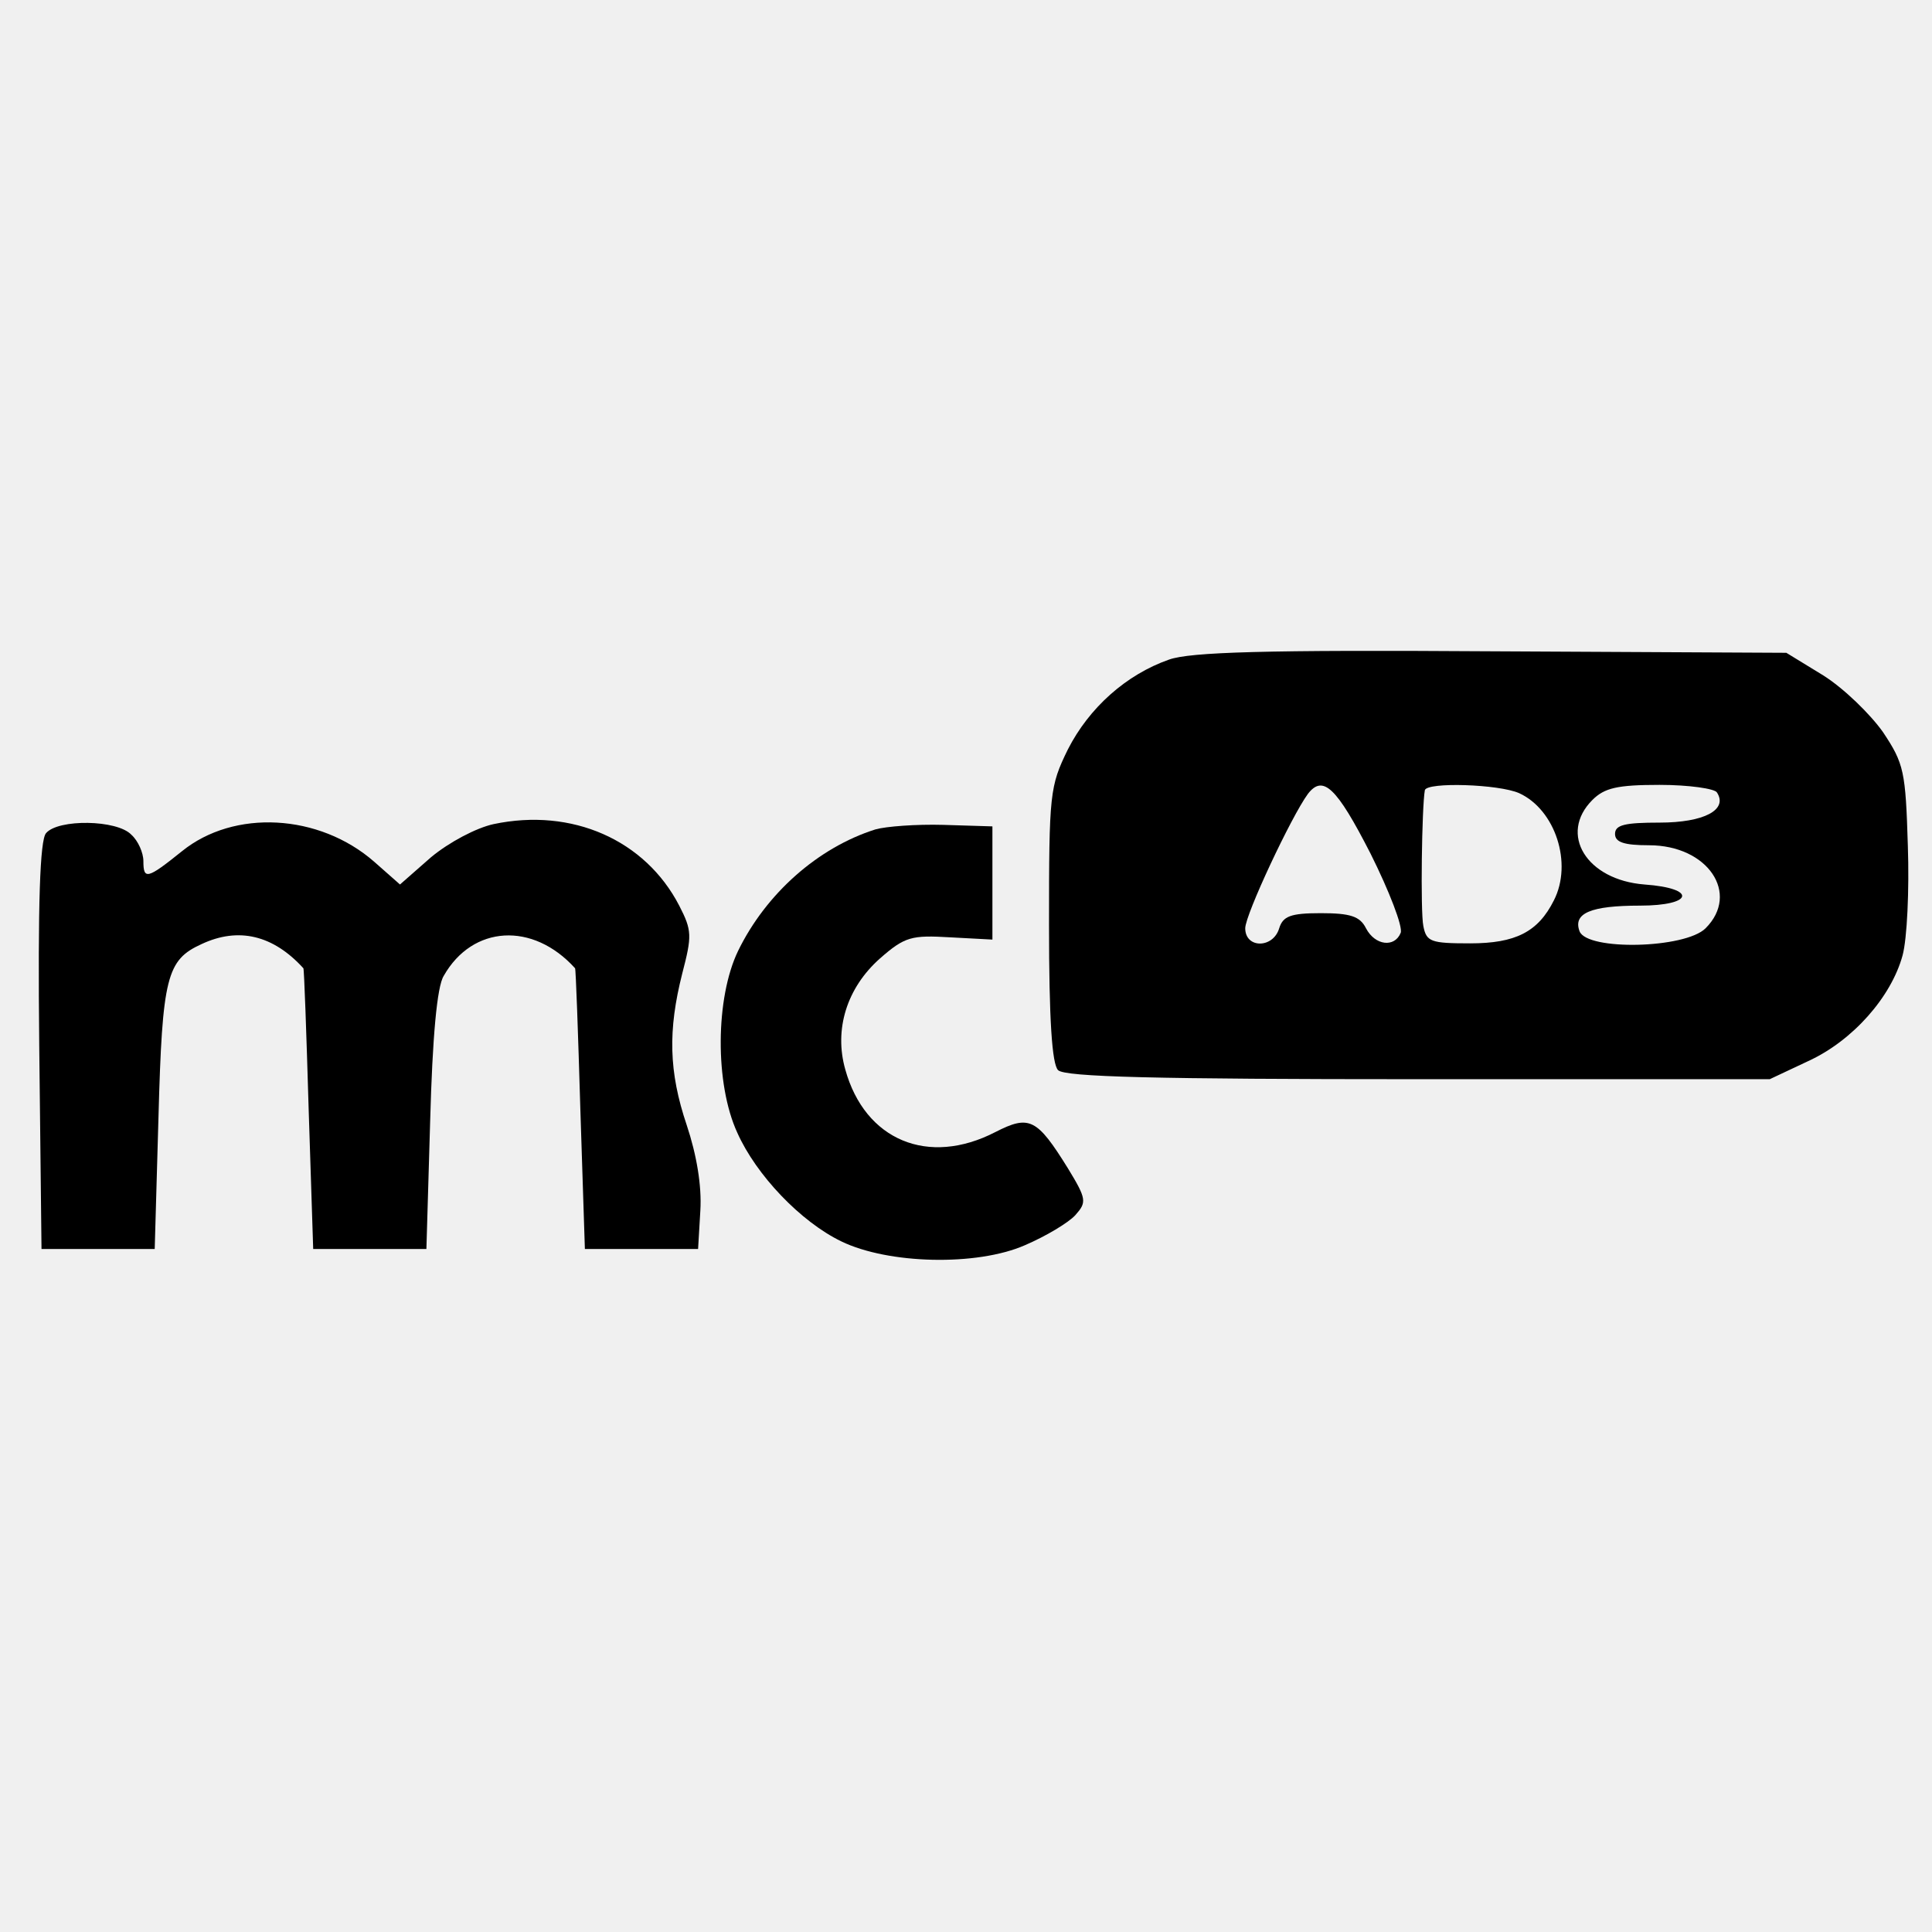
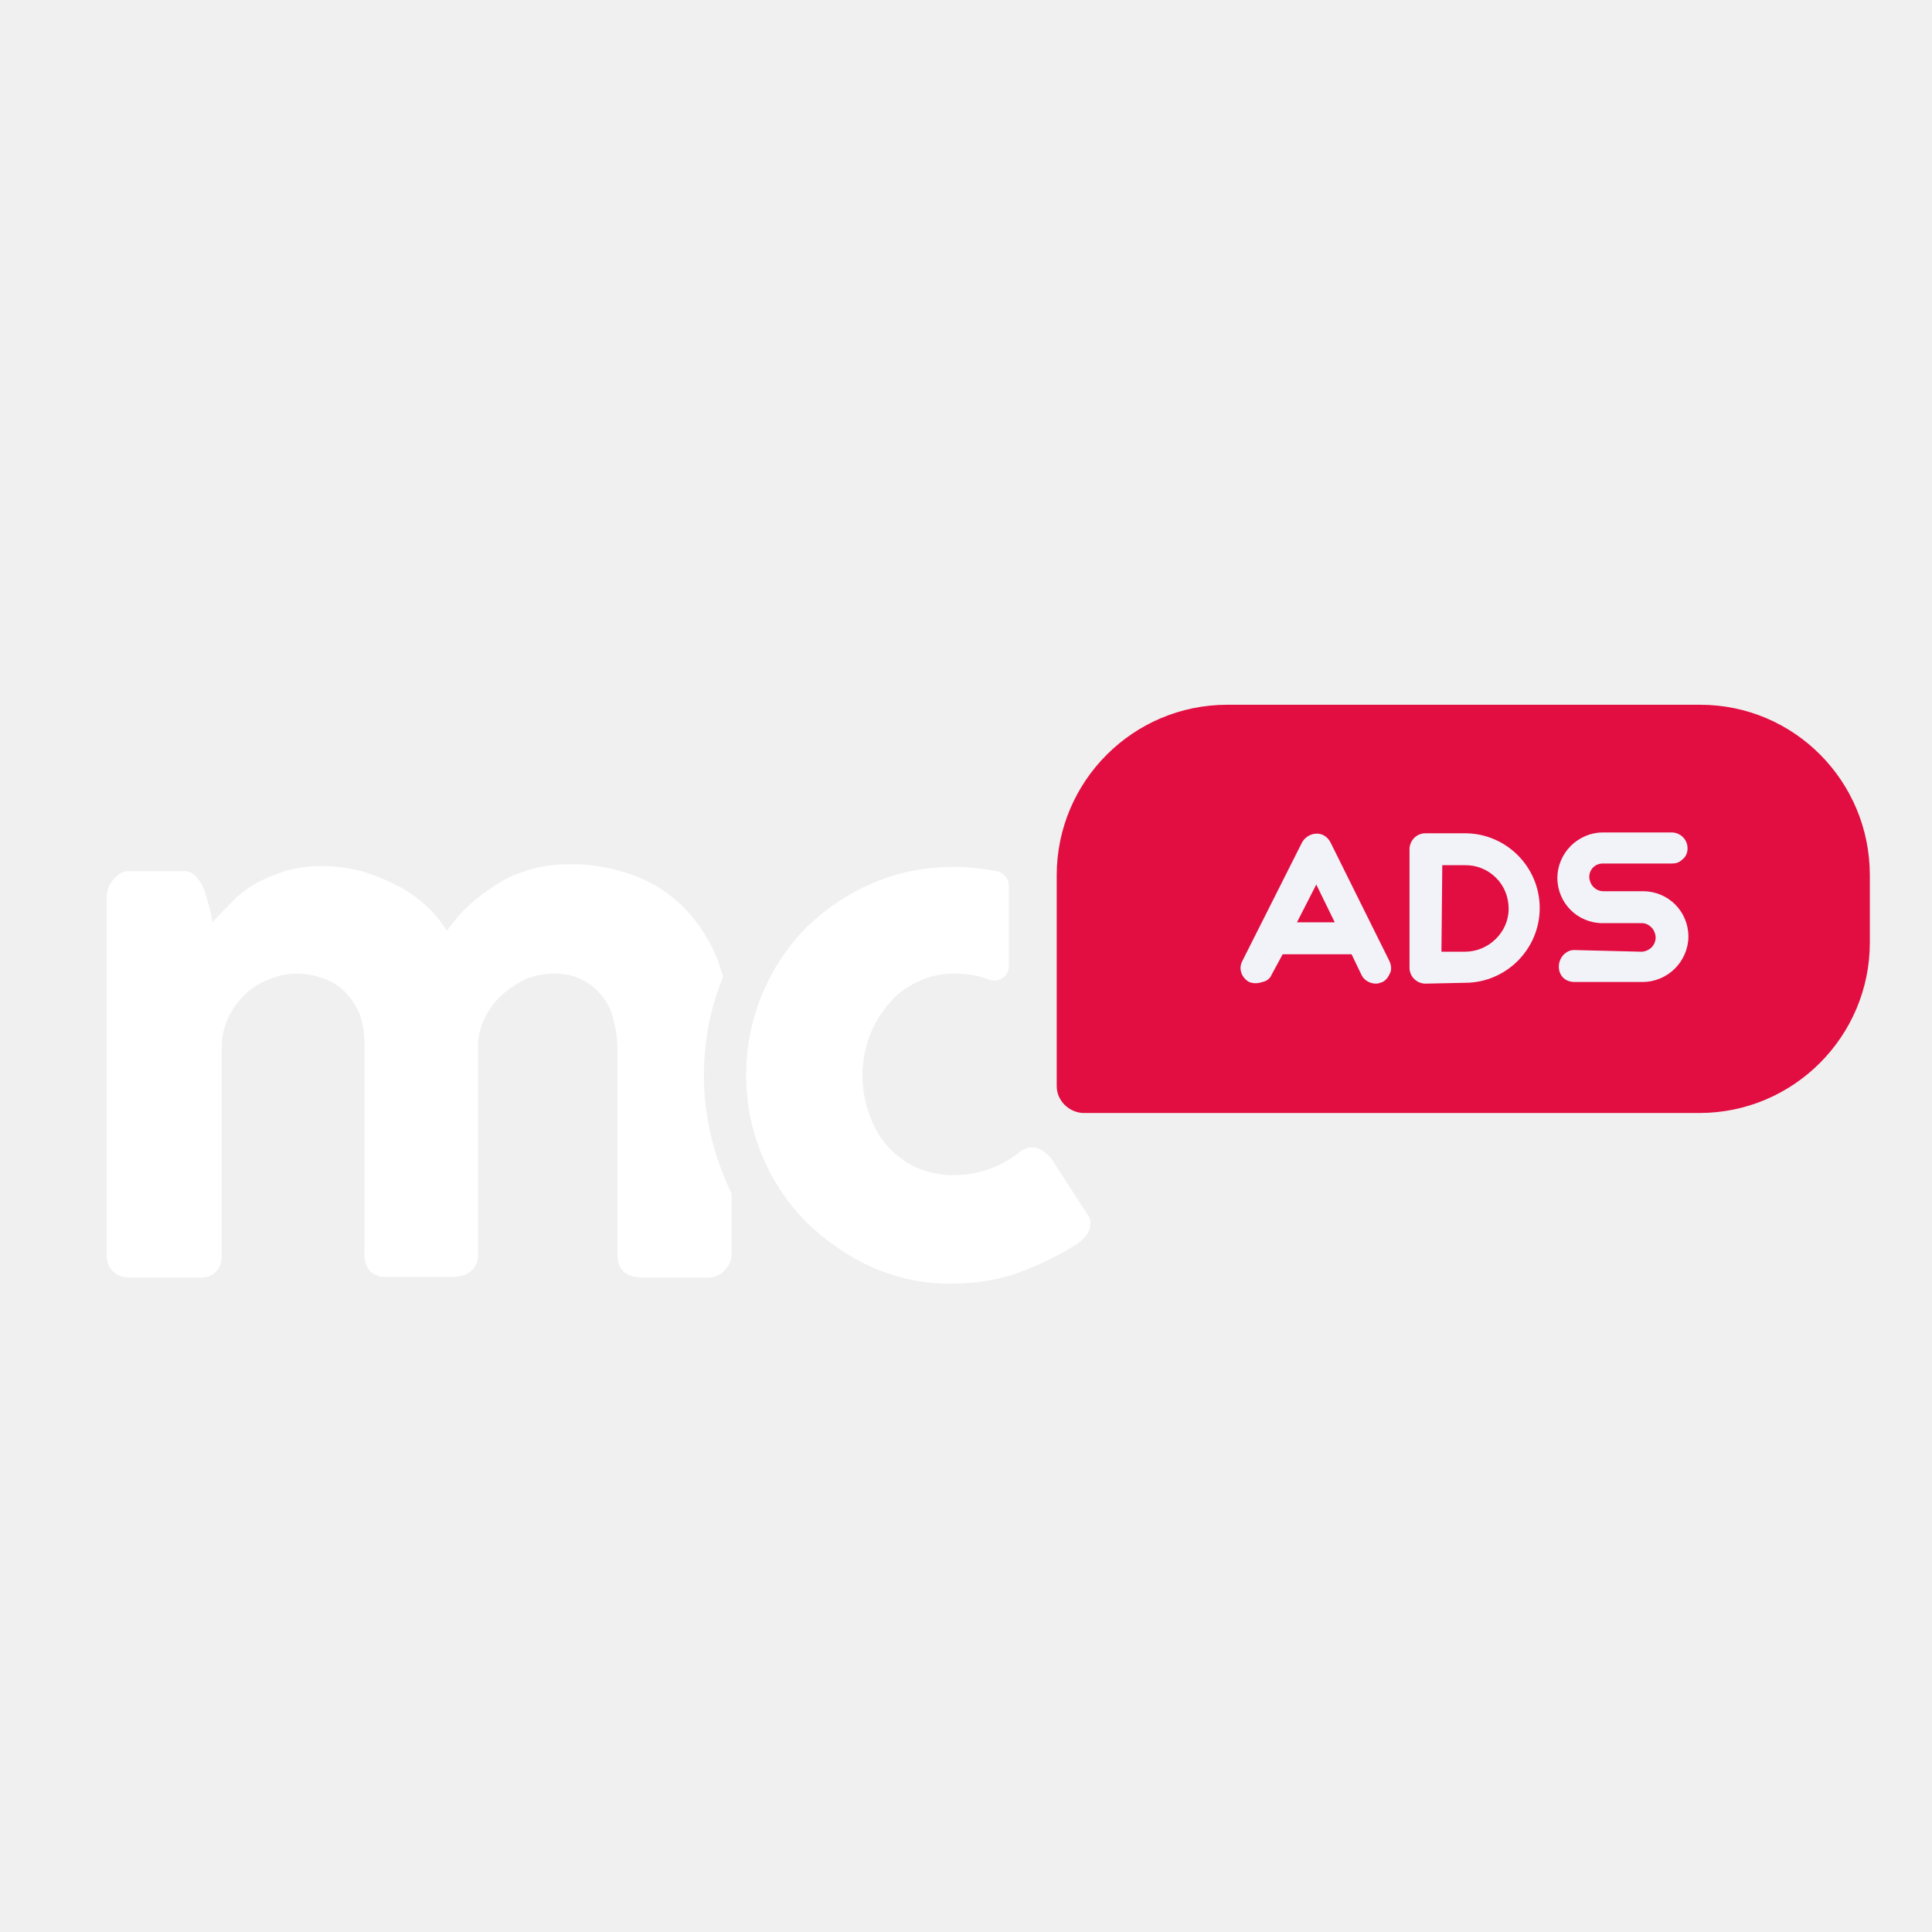
- <svg xmlns="http://www.w3.org/2000/svg" version="1.0" width="256pt" height="256pt" viewBox="0 0 256 256" preserveAspectRatio="xMidYMid meet">
-   <g transform="translate(0,256) scale(0.1,-0.1)">
-     <path d="M1549 1686 c-57 -20 -106 -64 -134 -119 -24 -49 -25 -58 -25 -232 0 -127 4 -185 12 -193 9 -9 129 -12 478 -12 l465 0 51 24 c59 27 110 85 125 140 6 22 9 87 7 145 -3 99 -5 109 -33 151 -17 24 -52 58 -79 75 l-49 30 -391 2 c-300 2 -399 -1 -427 -11z m267 -257 c25 -50 43 -97 40 -105 -8 -20 -34 -17 -46 6 -8 16 -21 20 -60 20 -40 0 -50 -4 -55 -20 -8 -27 -45 -27 -45 0 0 18 61 148 83 178 20 26 38 9 83 -79z m197 80 c48 -22 71 -93 46 -142 -21 -42 -51 -57 -111 -57 -52 0 -58 2 -62 23 -4 19 -2 158 2 180 3 11 98 8 125 -4z m262 1 c15 -23 -17 -40 -76 -40 -46 0 -59 -3 -59 -15 0 -11 12 -15 45 -15 78 0 121 -64 75 -110 -27 -27 -157 -30 -167 -4 -9 24 15 34 80 34 71 0 76 23 6 28 -77 6 -114 67 -69 112 16 16 33 20 89 20 39 0 73 -5 76 -10z" />
-     <path d="M654 1468 c-23 -5 -59 -24 -83 -44 l-41 -36 -34 30 c-73 64 -186 70 -255 14 -46 -37 -51 -38 -51 -13 0 11 -7 27 -16 35 -19 20 -97 21 -113 2 -8 -9 -11 -92 -9 -282 l3 -269 75 0 75 0 5 175 c5 186 11 208 57 229 49 23 95 12 135 -32 1 -1 4 -85 7 -187 l6 -185 75 0 75 0 5 170 c3 110 9 178 18 192 38 67 118 72 174 10 1 -1 4 -85 7 -187 l6 -185 75 0 75 0 3 51 c2 33 -5 74 -18 113 -24 71 -25 126 -6 201 13 50 13 57 -4 90 -45 87 -142 130 -246 108z" />
-     <path d="M1160 1461 c-76 -24 -145 -85 -182 -161 -30 -62 -31 -176 -1 -241 25 -56 84 -118 138 -144 62 -30 179 -33 243 -5 28 12 58 30 67 40 15 17 15 21 -10 62 -41 66 -51 71 -96 48 -89 -46 -173 -11 -199 83 -15 53 2 108 46 147 33 29 42 31 93 28 l56 -3 0 75 0 75 -65 2 c-36 1 -76 -2 -90 -6z" />
-   </g>
+ <svg xmlns="http://www.w3.org/2000/svg" version="1.1" viewBox="0 0 230 230" width="230pt" height="230pt">
+   <style type="text/css">
+ 	.mcads0{fill:#FFFFFF;}
+ 	.mcads1{fill:#E20E41;}
+ 	.mcads2{fill:#F2F3F9;}
+ </style>
+   <path class="mcads0" d="M86.1,139.8c-1.5-3.7-2.3-7.7-2.3-11.8c0-3.9,0.7-7.8,2.2-11.5c0-0.1,0-0.1,0.1-0.2c-0.1-0.3-0.2-0.6-0.3-0.9  c-0.7-2.4-2-4.6-3.6-6.5c-1.6-1.9-3.7-3.4-6-4.4c-2.7-1.1-5.7-1.7-8.7-1.6c-1.4,0-2.9,0.2-4.3,0.6c-1.4,0.4-2.7,0.9-3.9,1.7  c-1.2,0.7-2.4,1.6-3.4,2.5c-1,0.9-1.9,2-2.7,3.1c-0.7-1.1-1.5-2.1-2.5-3c-1-0.9-2.2-1.8-3.5-2.4c-1.3-0.7-2.8-1.3-4.2-1.7  c-1.6-0.4-3.2-0.6-4.8-0.6c-1.5,0-2.9,0.2-4.3,0.6c-1.2,0.4-2.4,0.9-3.5,1.5c-1,0.6-2,1.3-2.8,2.2c-0.8,0.8-1.6,1.6-2.3,2.4  c-0.1-0.6-0.2-1.2-0.4-1.9c-0.2-0.7-0.4-1.4-0.6-2c-0.2-0.6-0.6-1.1-1-1.6c-0.4-0.4-0.9-0.6-1.4-0.6h-6.5c-0.7,0-1.3,0.3-1.8,0.9  c-0.6,0.6-0.9,1.4-0.9,2.2v42.6c0,0.7,0.2,1.4,0.7,1.9c0.6,0.6,1.3,0.8,2.1,0.8h8.4c0.7,0,1.3-0.2,1.8-0.7c0.5-0.5,0.7-1.2,0.7-1.9  v-25c0-1.2,0.3-2.3,0.8-3.4c1-2.1,2.7-3.7,4.8-4.5c1-0.4,2.1-0.7,3.3-0.7c1.1,0,2.2,0.2,3.3,0.6c1,0.4,1.8,0.9,2.5,1.6  c0.7,0.8,1.3,1.6,1.7,2.6c0.4,1.1,0.6,2.3,0.6,3.5v25c-0.1,0.8,0.2,1.5,0.6,2.1c0.6,0.5,1.3,0.8,2.1,0.7H54c0.8,0,1.5-0.2,2.1-0.7  c0.6-0.6,0.9-1.3,0.8-2.1v-24.6c0-1.2,0.3-2.4,0.8-3.4c0.5-1,1.2-2,2.1-2.8c0.9-0.8,1.9-1.4,2.9-1.9c1.1-0.4,2.2-0.6,3.4-0.6  c2.1,0,4.2,0.9,5.5,2.6c0.7,0.8,1.2,1.8,1.4,2.8c0.3,1.1,0.5,2.3,0.5,3.5v24.5c0,1.9,1,2.8,3.2,2.8h7.4c0.8,0,1.5-0.2,2.1-0.8  c0.6-0.6,0.9-1.3,0.9-2.1v-7.1C86.7,141.3,86.4,140.6,86.1,139.8z" />
+   <path class="mcads0" d="M129.4,144.5l-4-6.2c-0.4-0.7-1-1.2-1.8-1.6c-0.2,0-0.3-0.1-0.5-0.1h-0.3c-0.2,0-0.4,0-0.5,0.1  c-0.4,0.1-0.8,0.3-1.1,0.6c-2.2,1.7-4.9,2.6-7.7,2.6c-1.5,0-3-0.3-4.4-0.9c-1.3-0.6-2.5-1.5-3.4-2.5c-1-1.1-1.7-2.4-2.2-3.8  c-1.1-3-1.1-6.3,0-9.3c0.5-1.4,1.3-2.7,2.3-3.9c0.9-1.1,2.1-2,3.4-2.6c1.4-0.7,2.9-1,4.4-1c1.4,0,2.8,0.2,4.1,0.7l0,0  c0.9,0.4,2-0.1,2.3-1c0.1-0.2,0.1-0.4,0.1-0.6v-9.5c0-0.9-0.6-1.6-1.5-1.8c-1.6-0.3-3.3-0.5-5-0.5c-3.3,0-6.6,0.6-9.6,1.9  c-2.9,1.2-5.6,3-7.9,5.2c-9.7,9.8-9.7,25.6,0,35.3c2.3,2.2,4.9,4,7.8,5.3c3,1.3,6.3,2,9.6,1.9c2.6,0,5.3-0.4,7.8-1.3  c2.4-0.9,4.7-2,6.9-3.4c0.4-0.3,0.8-0.6,1.1-1c0.3-0.4,0.5-0.9,0.5-1.4C129.9,145.4,129.7,144.9,129.4,144.5z" />
+   <path class="mcads1" d="M202.4,83.9h-56.3c-11.2,0-20.3,9.1-20.3,20.3c0,0,0,0,0,0v25.1c0,1.7,1.4,3.1,3.1,3.2h73.4  c11.2,0,20.3-9.1,20.3-20.3c0,0,0,0,0,0v-8C222.6,93,213.6,83.9,202.4,83.9z" />
+   <path class="mcads2" d="M148.7,116.9c-0.9-0.5-1.3-1.6-0.8-2.5l7.1-14.1c0.5-0.9,1.6-1.3,2.5-0.9c0.4,0.2,0.7,0.5,0.9,0.9l7,14.1  c0.2,0.4,0.3,1,0.1,1.4c-0.2,0.5-0.5,0.9-0.9,1.1c-0.3,0.1-0.5,0.2-0.8,0.2c-0.7,0-1.4-0.4-1.7-1l-1.2-2.5h-8.2l-1.3,2.4  c-0.2,0.5-0.6,0.8-1.1,0.9C149.7,117.1,149.2,117.1,148.7,116.9z M154.4,109.8h4.5l-2.2-4.5L154.4,109.8z" />
+   <path class="mcads2" d="M169.7,117.1c-1,0-1.9-0.8-1.9-1.9c0,0,0,0,0,0v-14.1c0-1,0.8-1.9,1.9-1.9h4.7c4.9,0,8.9,4,8.9,8.9  c0,4.9-4,8.9-8.9,8.9L169.7,117.1z M171.6,113.3h2.8c2.8,0,5.2-2.3,5.2-5.1c0-1.4-0.5-2.7-1.5-3.7c-1-1-2.3-1.5-3.6-1.5h-2.8  L171.6,113.3z" />
+   <path class="mcads2" d="M195.4,113.3c0.4,0,0.9-0.2,1.2-0.5c0.3-0.3,0.5-0.7,0.5-1.2c0-0.4-0.2-0.9-0.5-1.2c-0.3-0.3-0.7-0.5-1.1-0.5  h-4.7c-3,0-5.4-2.4-5.4-5.4c0-1.4,0.6-2.8,1.6-3.8c1-1,2.4-1.6,3.8-1.6h8.2c1,0,1.9,0.8,1.9,1.9c0,0.5-0.2,1-0.6,1.3  c-0.4,0.4-0.8,0.5-1.3,0.5h-8.2c-0.9,0-1.6,0.7-1.6,1.6c0,0.4,0.2,0.9,0.5,1.2c0.3,0.3,0.7,0.5,1.2,0.5h4.7c3,0,5.4,2.4,5.4,5.4  c0,1.4-0.6,2.8-1.6,3.8c-1,1-2.4,1.6-3.8,1.6h-8.2c-0.5,0-1-0.2-1.3-0.5c-0.7-0.7-0.7-1.9,0-2.7c0.4-0.4,0.8-0.6,1.3-0.6  L195.4,113.3z" />
</svg>
